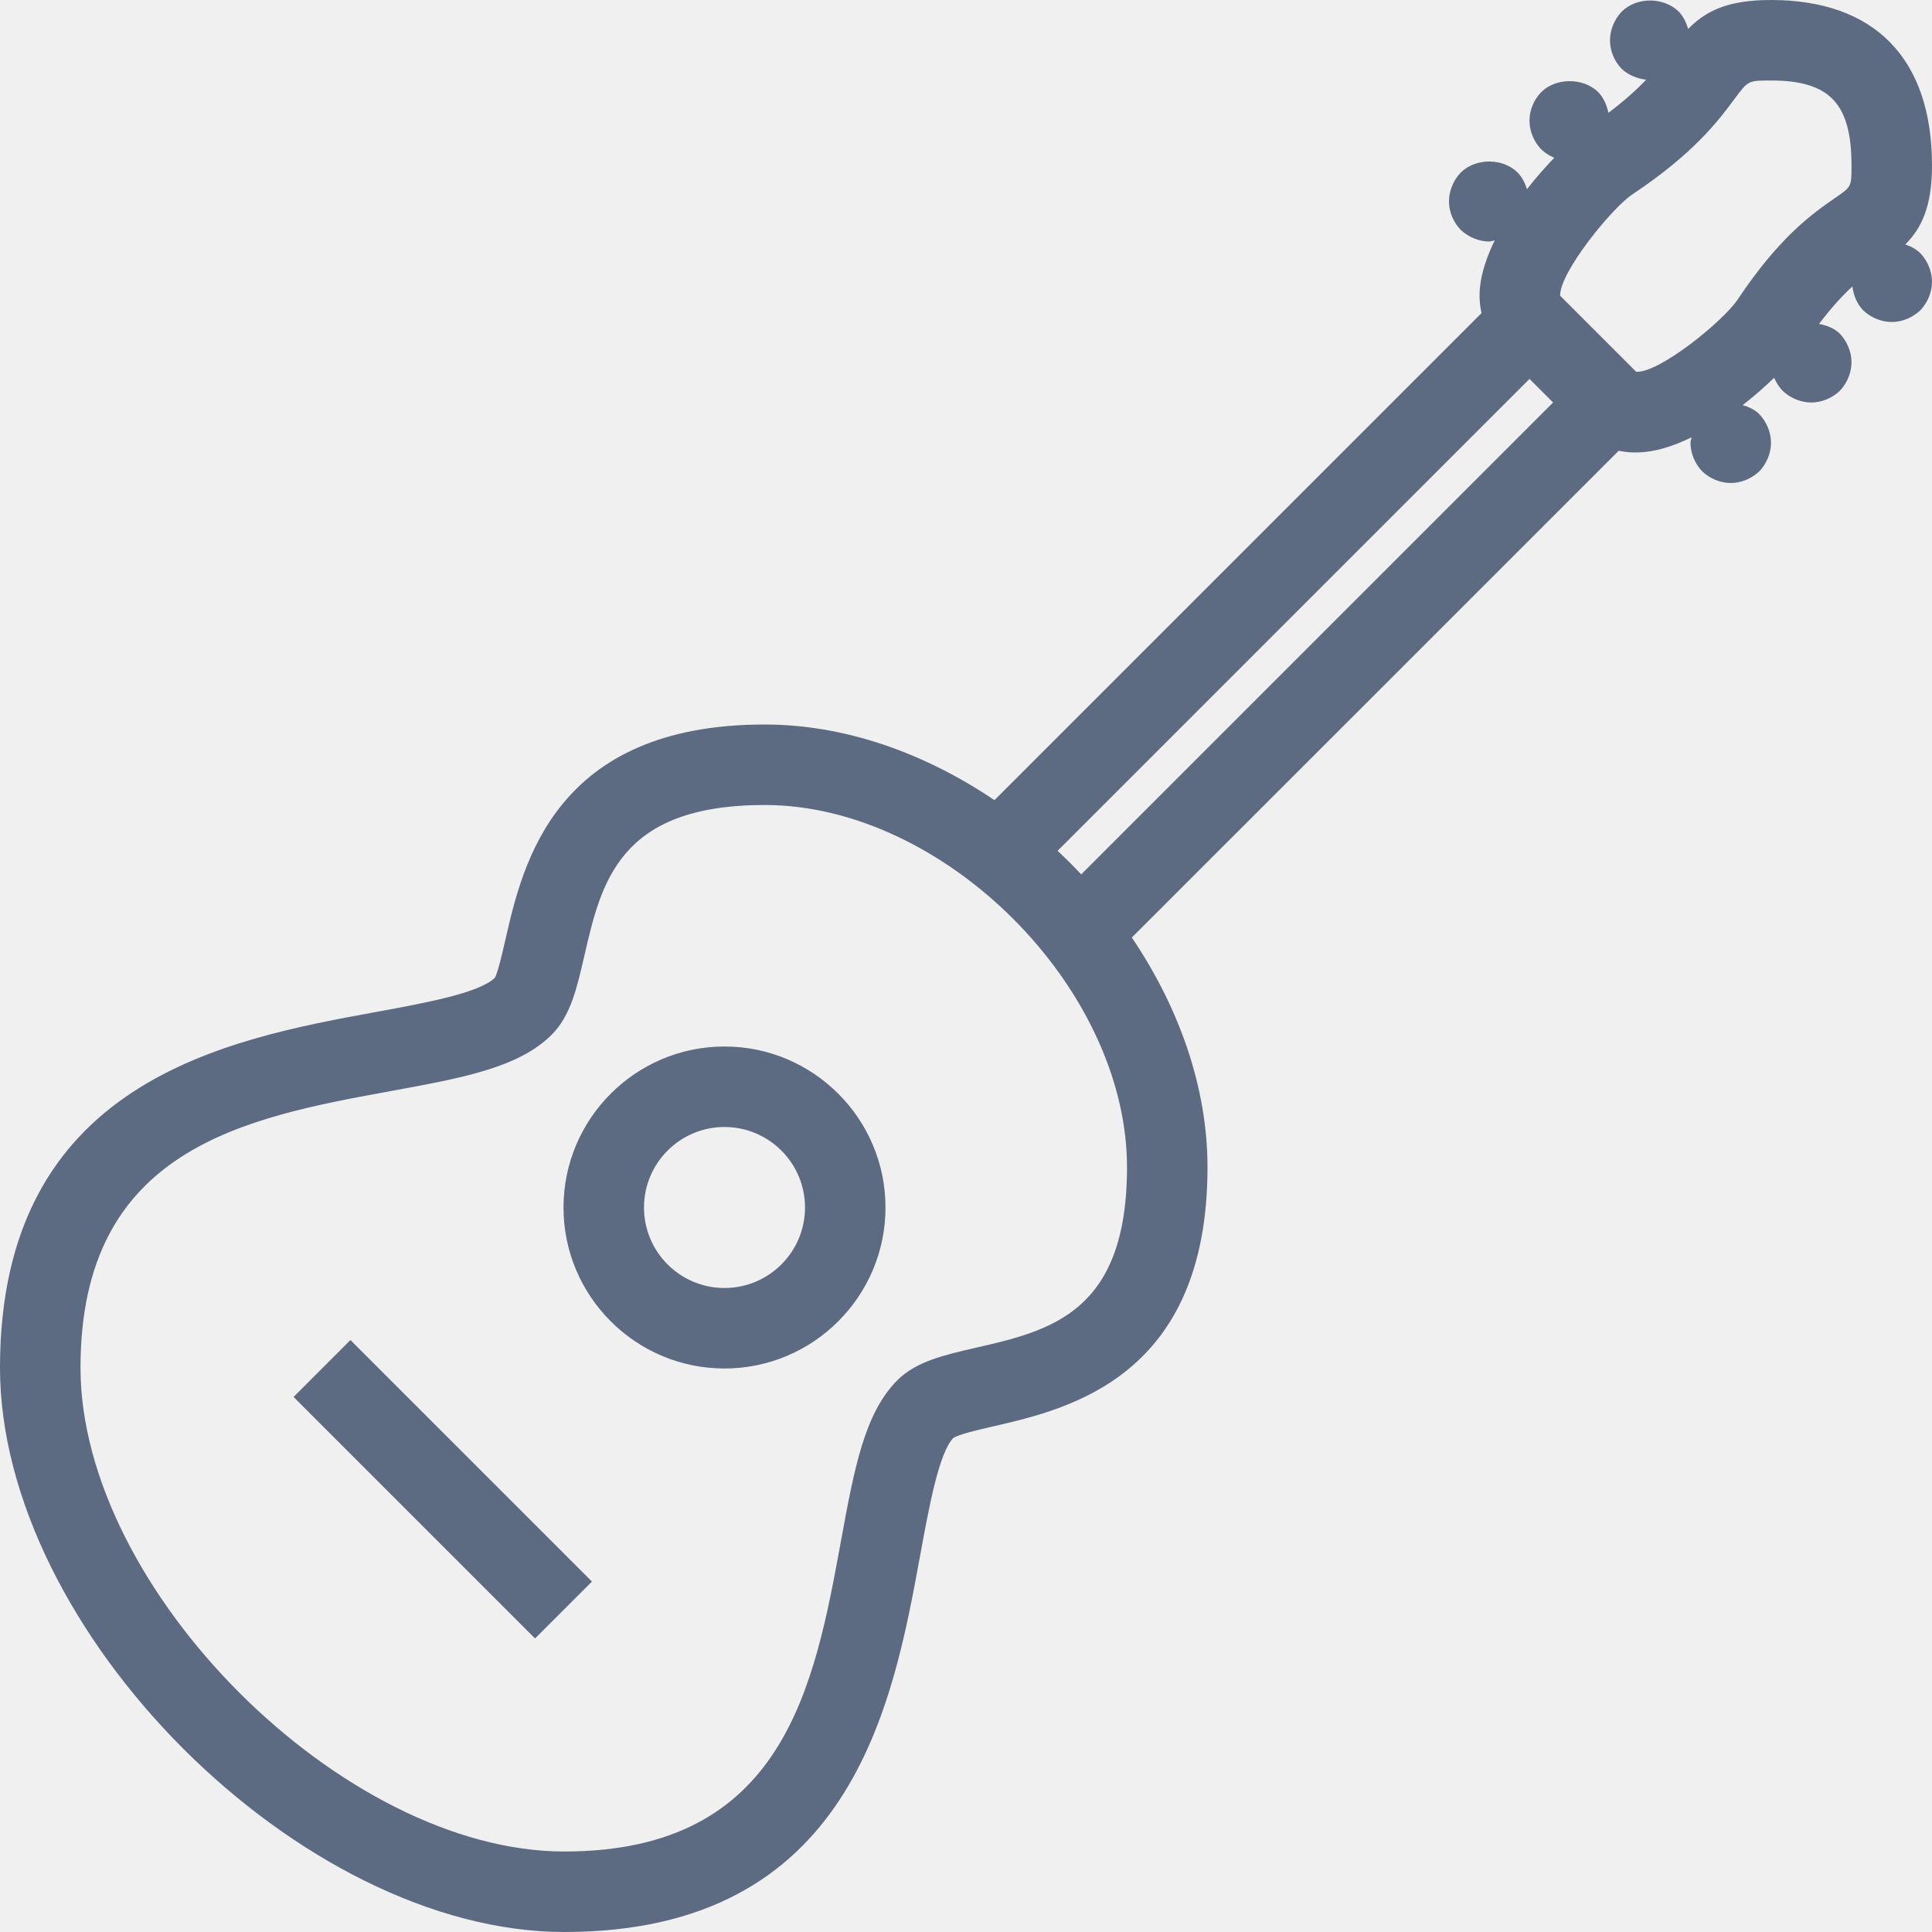
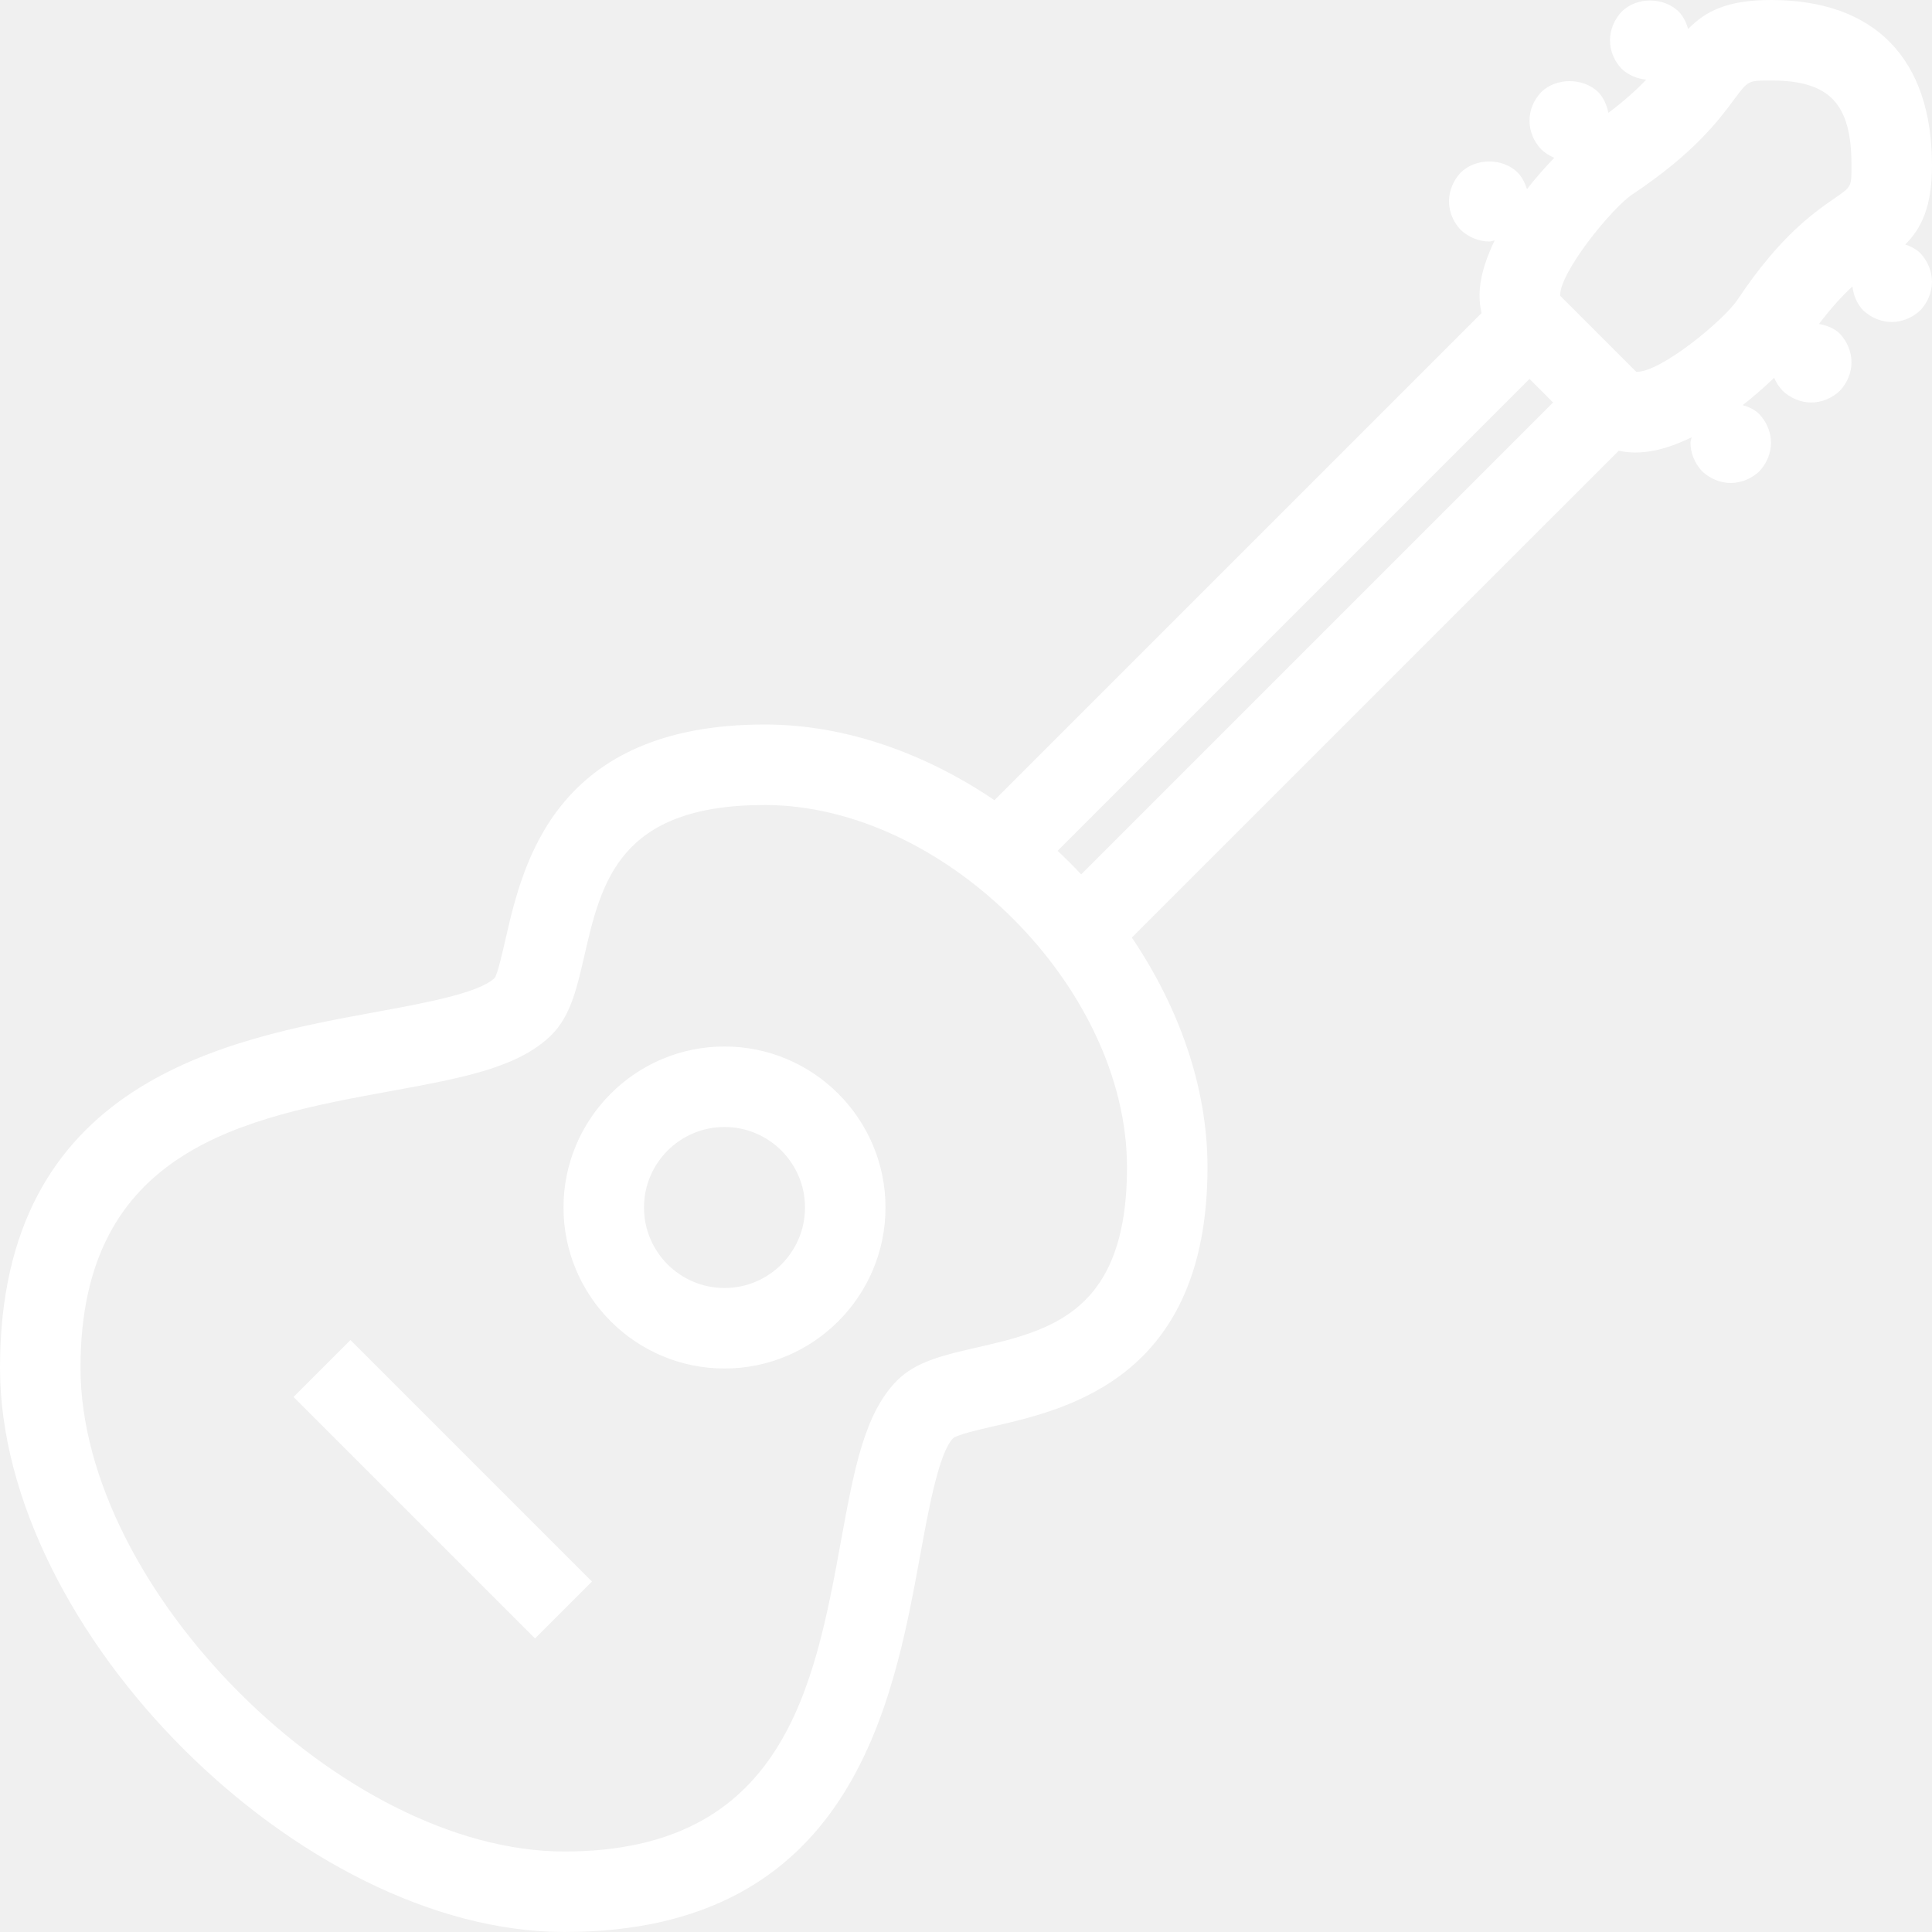
<svg xmlns="http://www.w3.org/2000/svg" xmlns:xlink="http://www.w3.org/1999/xlink" viewBox="0 0 48 48" width="48" height="48">
  <defs>
-     <path fill="#5d6b82" id="i-2166" d="M18,26c-2.206,0-4,1.795-4,4s1.794,4,4,4s4-1.795,4-4S20.206,26,18,26z M18,32c-1.103,0-2-0.896-2-2s0.897-2,2-2 s2,0.896,2,2S19.103,32,18,32z M8.707,33.293l6,6l-1.414,1.414l-6-6L8.707,33.293z M47.336,6.074C47.741,5.668,48,5.131,48,4.109 C48,1.459,46.579,0,44,0c-1.077,0-1.619,0.271-2.058,0.719C41.895,0.561,41.823,0.41,41.71,0.29c-0.38-0.37-1.05-0.37-1.42,0 C40.109,0.48,40,0.74,40,1c0,0.27,0.109,0.52,0.29,0.71c0.164,0.155,0.385,0.245,0.608,0.27c-0.23,0.243-0.53,0.517-0.938,0.823 c-0.04-0.191-0.116-0.371-0.25-0.513c-0.38-0.37-1.061-0.36-1.42,0C38.109,2.48,38,2.73,38,3c0,0.26,0.109,0.52,0.29,0.71 c0.094,0.089,0.205,0.16,0.325,0.21c-0.22,0.23-0.45,0.487-0.677,0.779c-0.049-0.15-0.12-0.295-0.229-0.409 c-0.37-0.37-1.05-0.37-1.42,0C36.109,4.48,36,4.74,36,5c0,0.27,0.109,0.52,0.29,0.71C36.479,5.89,36.74,6,37,6 c0.046,0,0.09-0.021,0.135-0.027c-0.189,0.391-0.328,0.787-0.366,1.168c-0.023,0.242-0.002,0.449,0.038,0.639l-12.1,12.1 C22.983,18.715,21,18,19,18c-5.213,0-6.008,3.457-6.436,5.314c-0.084,0.367-0.2,0.871-0.271,0.979 c-0.377,0.377-1.734,0.626-2.932,0.846C5.634,25.82,0,26.852,0,33.98C0,40.531,7.469,48,14.02,48c7.128,0,8.16-5.633,8.842-9.361 c0.219-1.197,0.468-2.555,0.823-2.912c0.13-0.091,0.633-0.207,1-0.291C26.543,35.008,30,34.213,30,29c0-2-0.715-3.982-1.88-5.707 l12.096-12.094c0.126,0.025,0.261,0.043,0.41,0.043c0.075,0,0.153-0.004,0.235-0.012c0.38-0.037,0.776-0.176,1.166-0.365 C42.021,10.91,42,10.954,42,11c0,0.26,0.109,0.52,0.29,0.71C42.479,11.89,42.74,12,43,12s0.52-0.11,0.71-0.29 C43.89,11.52,44,11.26,44,11s-0.11-0.52-0.29-0.71c-0.114-0.114-0.26-0.181-0.414-0.224c0.293-0.228,0.552-0.459,0.782-0.68 C44.129,9.506,44.2,9.615,44.29,9.71C44.479,9.89,44.74,10,45,10s0.52-0.11,0.71-0.29C45.89,9.52,46,9.26,46,9s-0.11-0.52-0.29-0.71 c-0.142-0.138-0.325-0.206-0.517-0.242c0.311-0.411,0.586-0.707,0.83-0.931c0.027,0.223,0.113,0.432,0.267,0.593 C46.479,7.89,46.74,8,47,8s0.52-0.11,0.71-0.29C47.89,7.52,48,7.26,48,7s-0.11-0.52-0.29-0.71 C47.604,6.187,47.474,6.119,47.336,6.074z M24.237,33.486c-0.792,0.182-1.477,0.34-1.944,0.807 c-0.818,0.818-1.074,2.217-1.398,3.986C20.232,41.898,19.481,46,14.02,46C8.516,46,2,39.484,2,33.98 c0-5.462,4.102-6.213,7.722-6.875c1.77-0.324,3.167-0.58,3.985-1.398c0.467-0.467,0.625-1.151,0.807-1.943 C14.939,21.913,15.379,20,19,20c4.458,0,9,4.542,9,9C28,32.621,26.087,33.061,24.237,33.486z M26.862,21.724 c-0.189-0.202-0.384-0.396-0.586-0.586L38,9.414L38.586,10L26.862,21.724z M40.707,9.293L40.707,9.293 C40.706,9.292,40.707,9.292,40.707,9.293L40.707,9.293z M45.601,4.912c-0.549,0.38-1.379,0.953-2.432,2.533 c-0.345,0.518-1.932,1.822-2.518,1.792l-1.889-1.889c-0.023-0.565,1.274-2.171,1.792-2.517c1.541-1.027,2.145-1.841,2.544-2.379 C43.435,2,43.435,2,44,2c1.458,0,2,0.572,2,2.109C46,4.637,46,4.637,45.601,4.912z" />
+     <path fill="#fff" id="i-2166" d="M18,26c-2.206,0-4,1.795-4,4s1.794,4,4,4s4-1.795,4-4S20.206,26,18,26z M18,32c-1.103,0-2-0.896-2-2s0.897-2,2-2 s2,0.896,2,2S19.103,32,18,32z M8.707,33.293l6,6l-1.414,1.414l-6-6L8.707,33.293z M47.336,6.074C47.741,5.668,48,5.131,48,4.109 C48,1.459,46.579,0,44,0c-1.077,0-1.619,0.271-2.058,0.719C41.895,0.561,41.823,0.41,41.71,0.29c-0.38-0.37-1.05-0.37-1.42,0 C40.109,0.48,40,0.74,40,1c0,0.27,0.109,0.52,0.29,0.71c0.164,0.155,0.385,0.245,0.608,0.27c-0.23,0.243-0.53,0.517-0.938,0.823 c-0.04-0.191-0.116-0.371-0.25-0.513c-0.38-0.37-1.061-0.36-1.42,0C38.109,2.48,38,2.73,38,3c0,0.26,0.109,0.52,0.29,0.71 c0.094,0.089,0.205,0.16,0.325,0.21c-0.22,0.23-0.45,0.487-0.677,0.779c-0.049-0.15-0.12-0.295-0.229-0.409 c-0.37-0.37-1.05-0.37-1.42,0C36.109,4.48,36,4.74,36,5c0,0.27,0.109,0.52,0.29,0.71C36.479,5.89,36.74,6,37,6 c0.046,0,0.09-0.021,0.135-0.027c-0.189,0.391-0.328,0.787-0.366,1.168c-0.023,0.242-0.002,0.449,0.038,0.639l-12.1,12.1 C22.983,18.715,21,18,19,18c-5.213,0-6.008,3.457-6.436,5.314c-0.084,0.367-0.2,0.871-0.271,0.979 c-0.377,0.377-1.734,0.626-2.932,0.846C5.634,25.82,0,26.852,0,33.98C0,40.531,7.469,48,14.02,48c7.128,0,8.16-5.633,8.842-9.361 c0.219-1.197,0.468-2.555,0.823-2.912c0.13-0.091,0.633-0.207,1-0.291C26.543,35.008,30,34.213,30,29c0-2-0.715-3.982-1.88-5.707 l12.096-12.094c0.126,0.025,0.261,0.043,0.41,0.043c0.075,0,0.153-0.004,0.235-0.012c0.38-0.037,0.776-0.176,1.166-0.365 C42.021,10.91,42,10.954,42,11c0,0.26,0.109,0.52,0.29,0.71C42.479,11.89,42.74,12,43,12s0.52-0.11,0.71-0.29 C43.89,11.52,44,11.26,44,11s-0.11-0.52-0.29-0.71c-0.114-0.114-0.26-0.181-0.414-0.224c0.293-0.228,0.552-0.459,0.782-0.68 C44.129,9.506,44.2,9.615,44.29,9.71C44.479,9.89,44.74,10,45,10s0.52-0.11,0.71-0.29C45.89,9.52,46,9.26,46,9s-0.11-0.52-0.29-0.71 c-0.142-0.138-0.325-0.206-0.517-0.242c0.311-0.411,0.586-0.707,0.83-0.931c0.027,0.223,0.113,0.432,0.267,0.593 C46.479,7.89,46.74,8,47,8s0.52-0.11,0.71-0.29C47.89,7.52,48,7.26,48,7s-0.11-0.52-0.29-0.71 C47.604,6.187,47.474,6.119,47.336,6.074z M24.237,33.486c-0.792,0.182-1.477,0.34-1.944,0.807 c-0.818,0.818-1.074,2.217-1.398,3.986C20.232,41.898,19.481,46,14.02,46C8.516,46,2,39.484,2,33.98 c0-5.462,4.102-6.213,7.722-6.875c1.77-0.324,3.167-0.58,3.985-1.398c0.467-0.467,0.625-1.151,0.807-1.943 C14.939,21.913,15.379,20,19,20c4.458,0,9,4.542,9,9C28,32.621,26.087,33.061,24.237,33.486z M26.862,21.724 c-0.189-0.202-0.384-0.396-0.586-0.586L38,9.414L38.586,10L26.862,21.724z M40.707,9.293L40.707,9.293 C40.706,9.292,40.707,9.292,40.707,9.293L40.707,9.293z M45.601,4.912c-0.549,0.38-1.379,0.953-2.432,2.533 c-0.345,0.518-1.932,1.822-2.518,1.792l-1.889-1.889c-0.023-0.565,1.274-2.171,1.792-2.517c1.541-1.027,2.145-1.841,2.544-2.379 C43.435,2,43.435,2,44,2c1.458,0,2,0.572,2,2.109C46,4.637,46,4.637,45.601,4.912z" />
  </defs>
  <use x="0" y="0" xlink:href="#i-2166" />
</svg>
